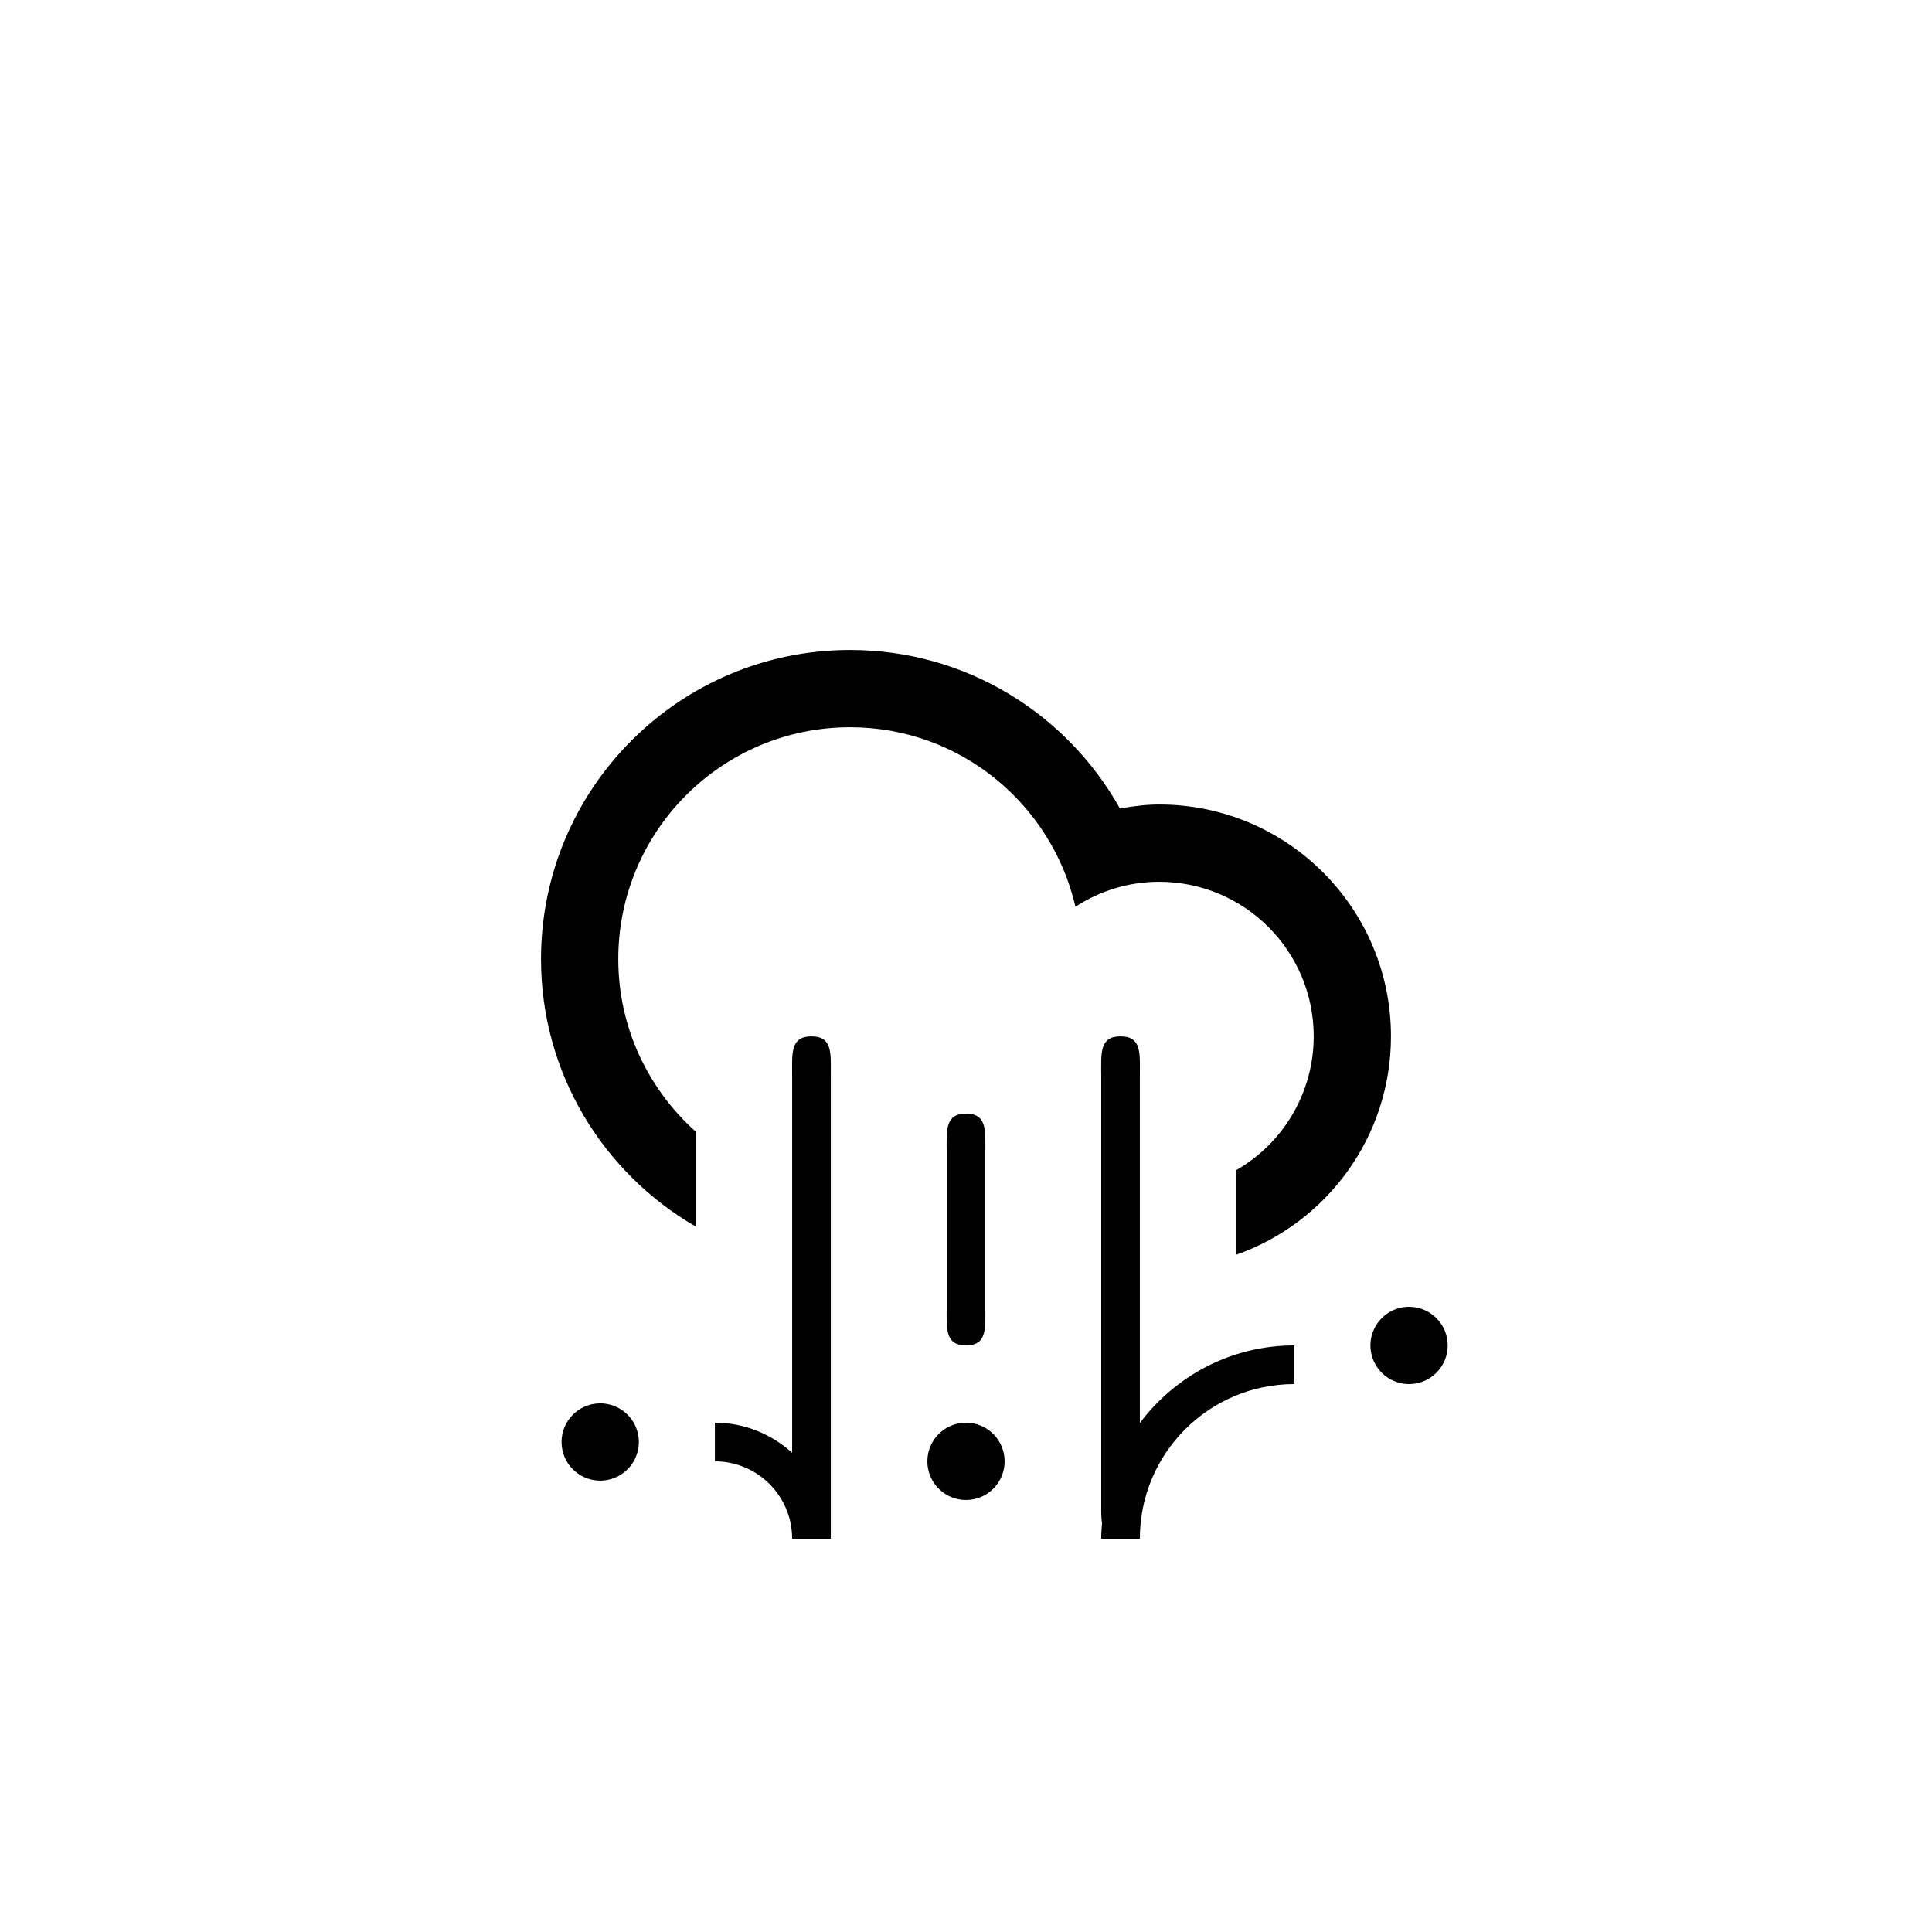
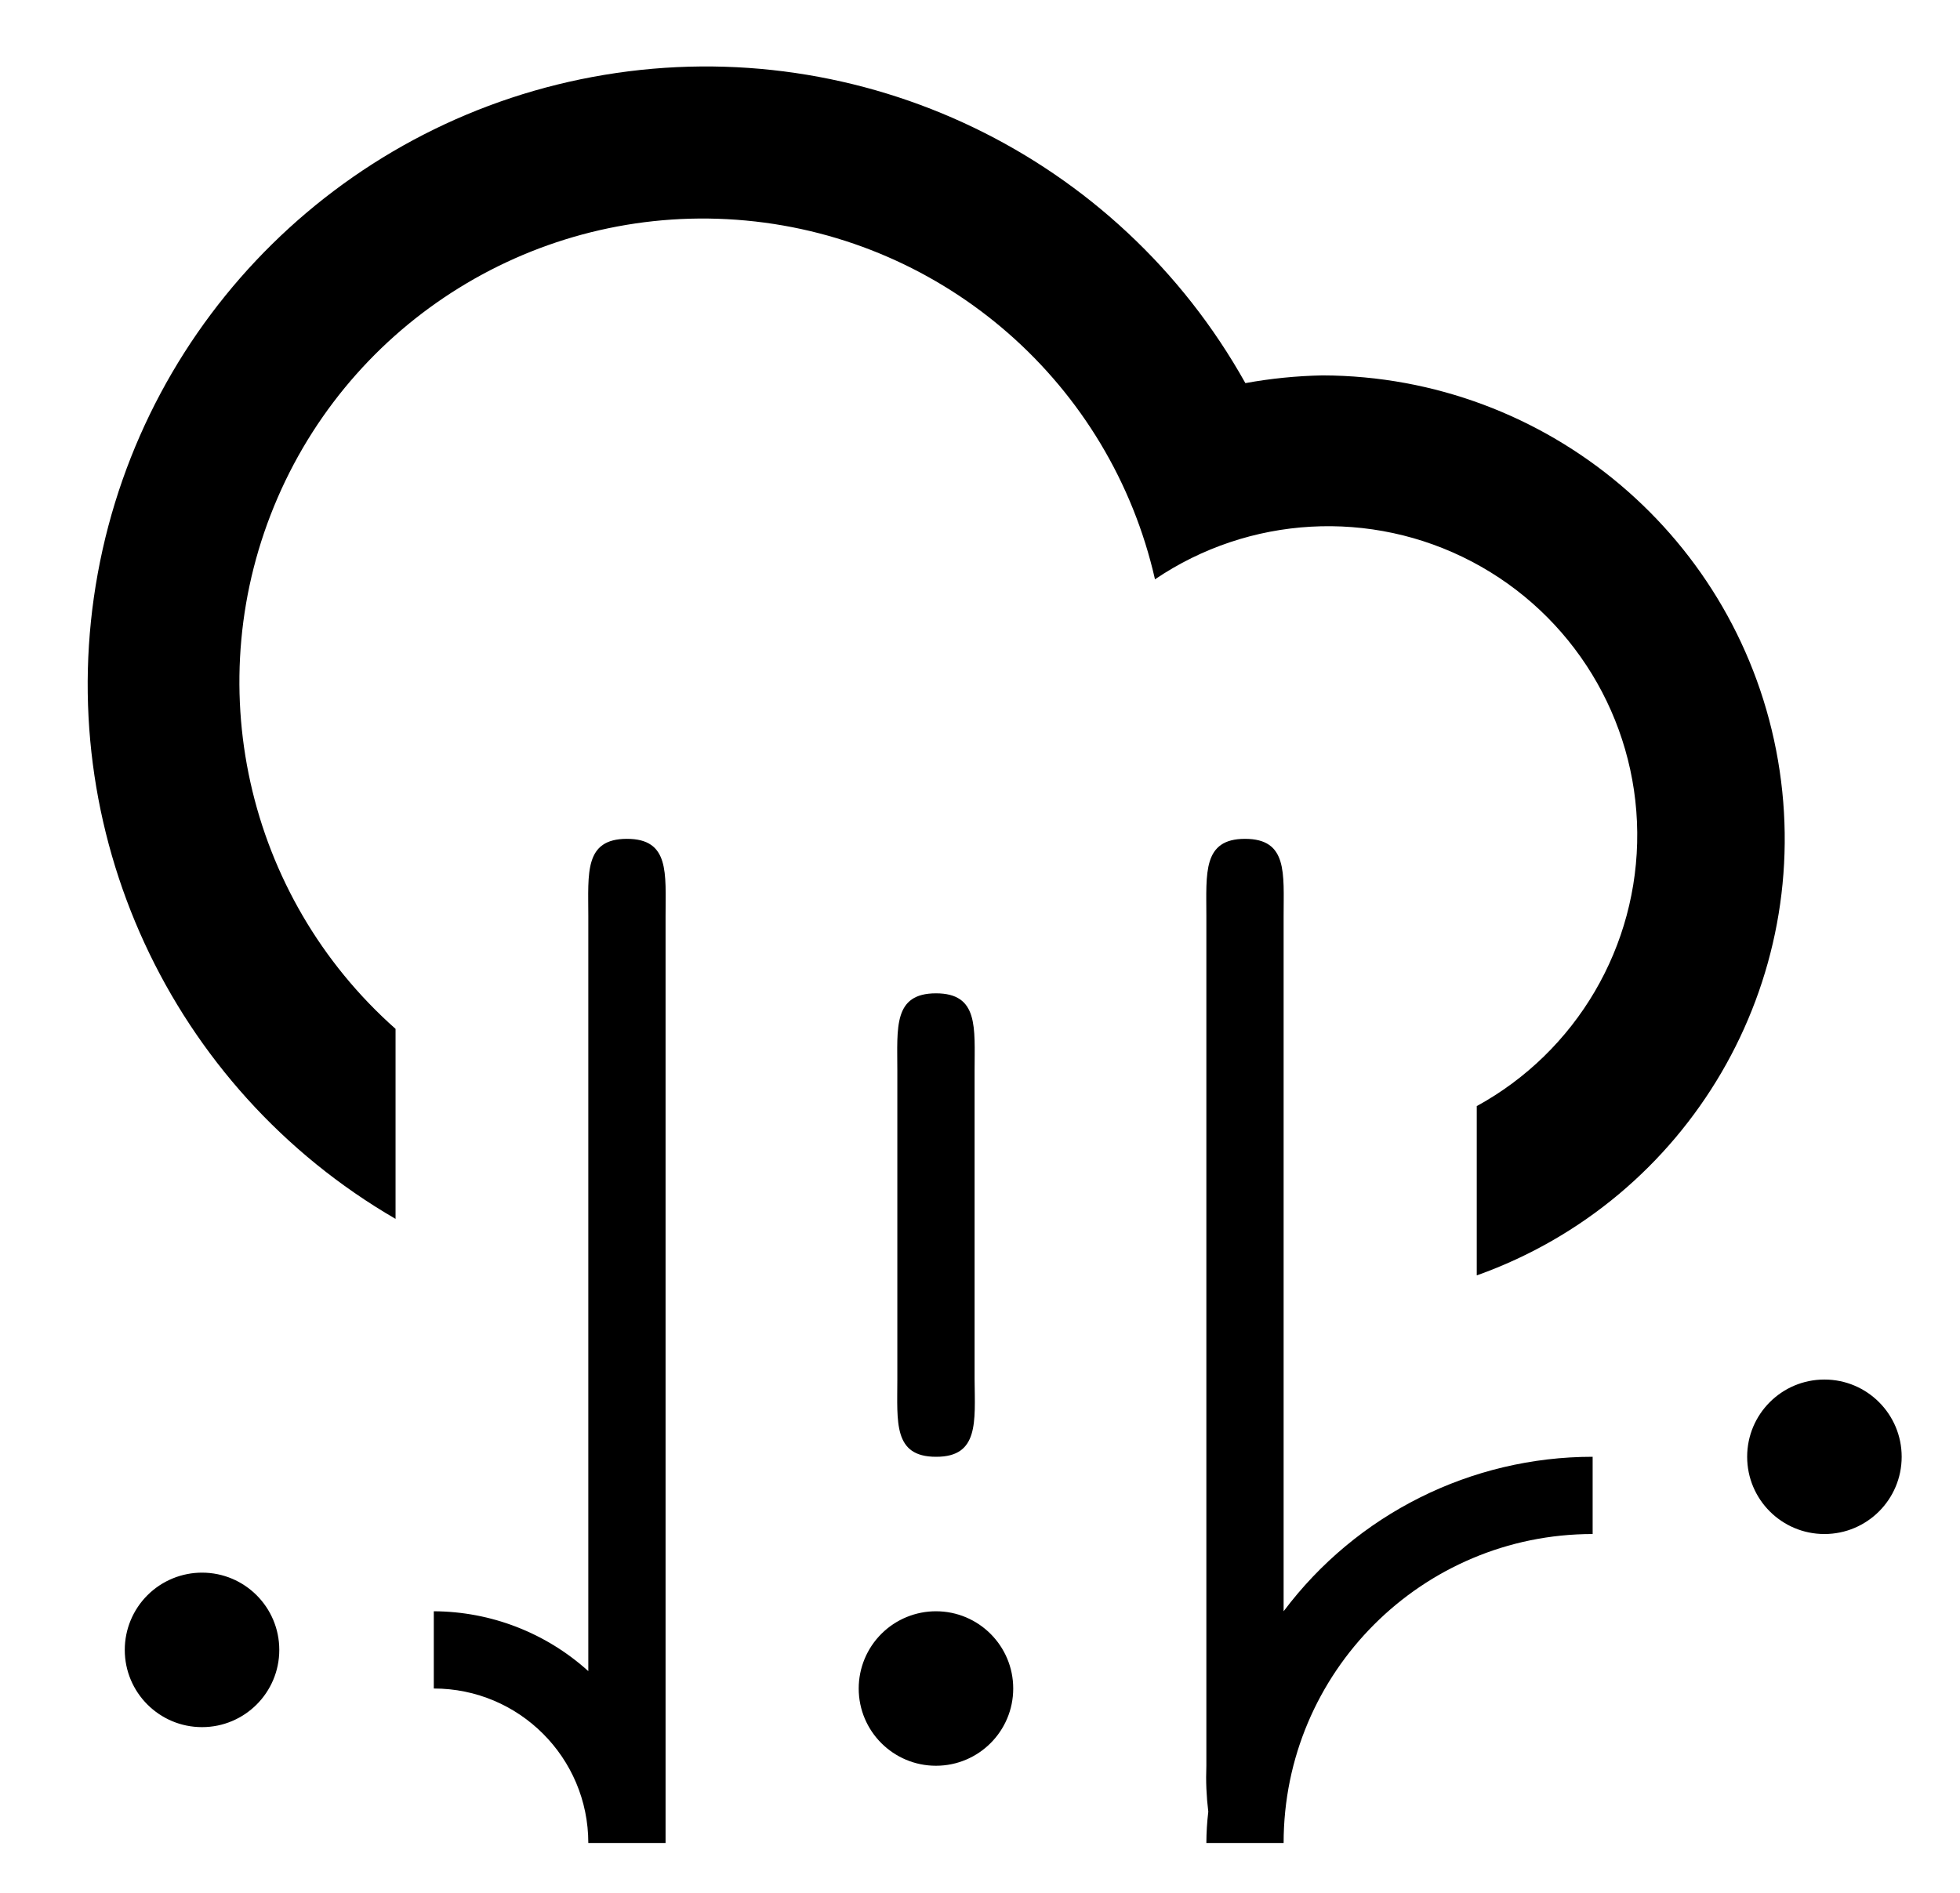
- <svg viewBox="0 0 100 100">
+ <svg data-name="Layer 1" viewBox="0 0 50.74 49.01">
  <defs />
-   <path fill-rule="evenodd" d="M72.997 71.639a2 2 0 110-3.998 2 2 0 010 3.998zm-8.999-6.698V60.56a7.988 7.988 0 004-6.92 8 8 0 00-7.999-7.999c-1.601 0-3.083.48-4.334 1.291-1.231-5.317-5.973-9.29-11.664-9.29-6.627 0-11.999 5.372-11.999 11.998 0 3.55 1.551 6.728 4 8.925v4.916c-4.777-2.768-7.999-7.922-7.999-13.841 0-8.835 7.162-15.997 15.998-15.997 6.004 0 11.229 3.311 13.965 8.203.664-.113 1.337-.205 2.033-.205 6.626 0 11.998 5.372 11.998 11.999 0 5.223-3.342 9.653-7.999 11.301zm-32.995 7.698a2 2 0 110 3.998 2 2 0 010-3.998zm9.998-16.998c0-1.104-.104-2 1-2s1 .896 1 2v23.998h-2a4 4 0 00-3.999-4v-2c1.543 0 2.937.6 3.999 1.557V55.641zM50 69.639c-1.104 0-1-.895-1-2v-7.998c0-1.105-.104-2 1-2s1 .895 1 2v7.998c0 1.105.104 2-1 2zm0 4a2 2 0 110 4 2 2 0 010-4zm7.999-19.998c1.104 0 1 .896 1 2v18.016c1.823-2.434 4.723-4.018 7.999-4.018v2a8 8 0 00-7.999 8h-2c0-.273.02-.541.041-.807-.054-.334-.041-.744-.041-1.193V55.641c0-1.104-.104-2 1-2z" clip-rule="evenodd" />
+   <path fill-rule="evenodd" d="M47.23 39.72a2 2 0 112-2 2 2 0 01-2 2zm-9-6.7v-4.38A8 8 0 1029.9 15a12 12 0 10-19.66 11.64v4.92a16 16 0 1122-21.64 12.47 12.47 0 012-.2 12 12 0 014 23.3zm-33 7.7a2 2 0 11-2 2 2 2 0 012.01-2zm10-17c0-1.11-.11-2 1-2s1 .89 1 2v24h-2a4 4 0 00-4-4v-2a6 6 0 014 1.55zm9 14c-1.11 0-1-.9-1-2v-8c0-1.11-.11-2 1-2s1 .89 1 2v8c.01 1.1.11 2-.99 2zm0 4a2 2 0 11-2 2 2 2 0 012.01-2zm8-20c1.11 0 1 .89 1 2v18a10 10 0 018-4v2a8 8 0 00-8 8h-2a7 7 0 01.05-.81 7.36 7.36 0 01-.05-1.19v-22c0-1.11-.1-2 1-2z" />
</svg>
